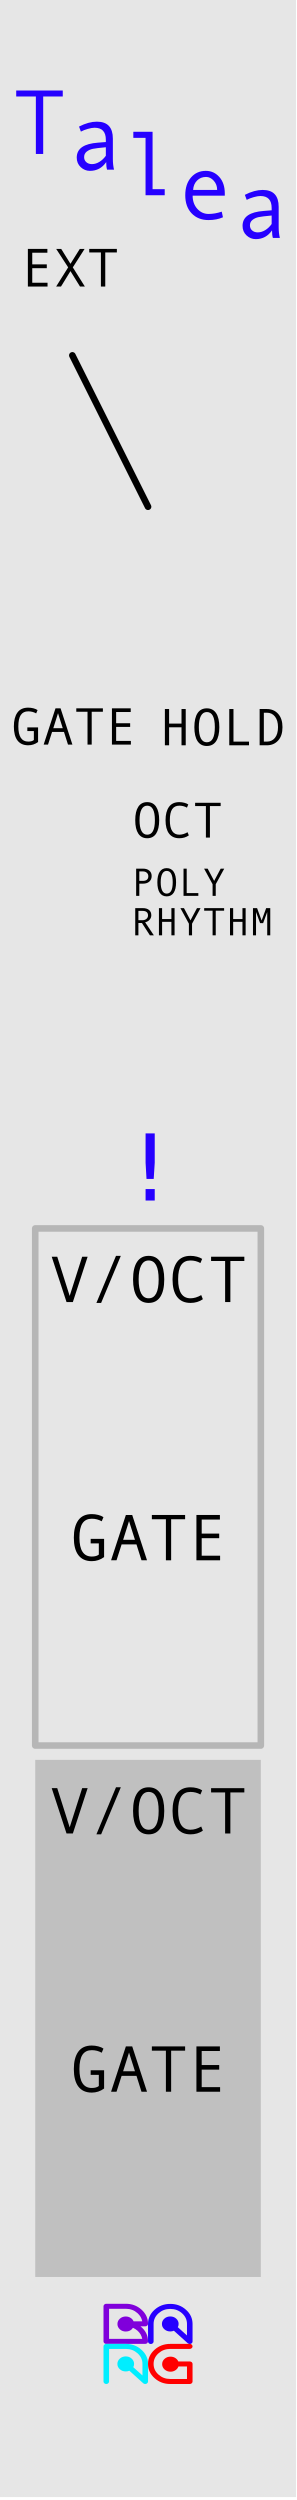
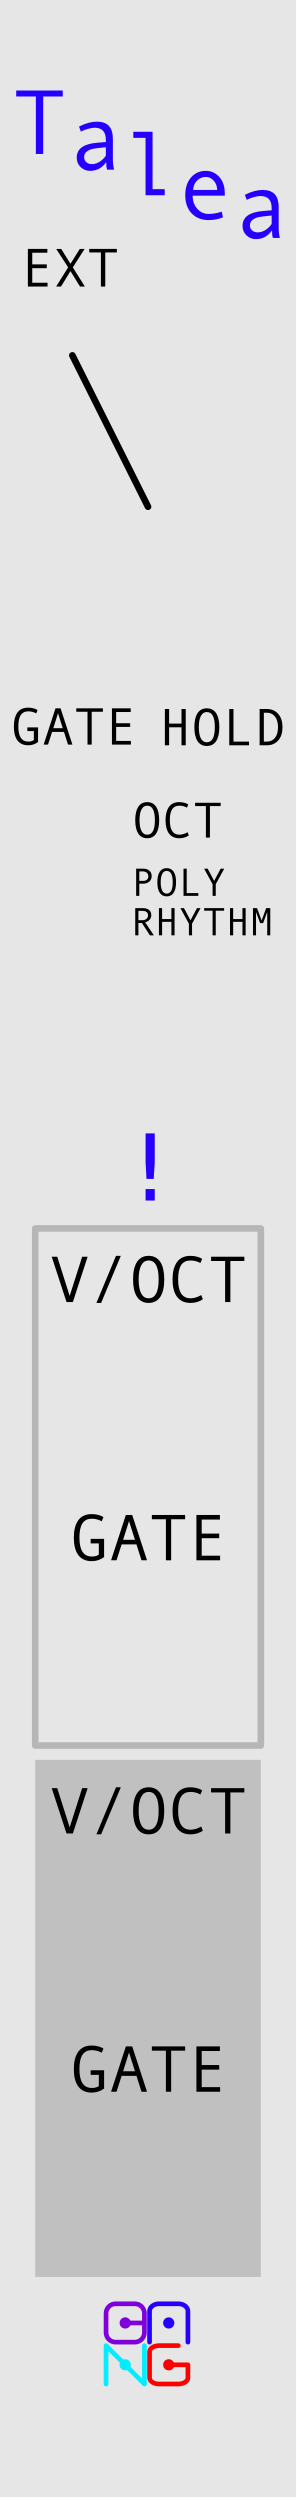
<svg xmlns="http://www.w3.org/2000/svg" width="100%" height="100%" viewBox="0 0 45 380" version="1.1" xml:space="preserve" style="fill-rule:evenodd;clip-rule:evenodd;stroke-linejoin:round;stroke-miterlimit:1.5;">
  <rect id="Talea" x="0" y="0" width="45" height="379.559" style="fill:none;" />
  <clipPath id="_clip1">
    <rect x="0" y="0" width="45" height="379.559" />
  </clipPath>
  <g clip-path="url(#_clip1)">
    <g id="Layer1">
      <rect id="background" x="0" y="0" width="45" height="379.559" style="fill:#e6e6e6;" />
      <rect x="5.355" y="267.498" width="34.291" height="78.602" style="fill:#282828;fill-opacity:0.2;" />
      <rect x="5.355" y="186.72" width="34.291" height="78.602" style="fill:none;stroke:#282828;stroke-opacity:0.25;stroke-width:1px;" />
      <g>
        <path d="M9.539,14.666l-2.974,-0l0,8.736l-1.114,0l0,-8.736l-2.987,-0l-0,-0.909l7.075,-0l0,0.909Z" style="fill:#2600ff;fill-rule:nonzero;" />
        <path d="M17.332,25.787l-1.06,-0c-0.086,-0.287 -0.129,-0.67 -0.129,-1.149c-0.607,0.889 -1.431,1.333 -2.475,1.333c-0.529,0 -0.995,-0.188 -1.398,-0.564c-0.403,-0.376 -0.605,-0.86 -0.605,-1.452c0,-0.351 0.071,-0.661 0.212,-0.93c0.141,-0.269 0.349,-0.496 0.622,-0.68c0.273,-0.185 0.606,-0.331 0.998,-0.438c0.392,-0.107 0.857,-0.181 1.395,-0.222l1.196,-0.095l-0,-0.342c-0,-1.222 -0.57,-1.832 -1.709,-1.832c-0.269,-0 -0.61,0.058 -1.022,0.174c-0.413,0.116 -0.767,0.254 -1.063,0.414l-0.28,-0.766c0.97,-0.497 1.873,-0.745 2.707,-0.745c1.622,-0 2.433,0.859 2.433,2.577l0,3.062c0,0.62 0.06,1.172 0.178,1.655Zm-1.244,-2.113l-0,-1.292c-0.962,0.087 -1.621,0.168 -1.979,0.243c-0.358,0.075 -0.668,0.215 -0.93,0.421c-0.262,0.205 -0.393,0.483 -0.393,0.834c0,0.319 0.112,0.576 0.335,0.772c0.223,0.196 0.508,0.294 0.855,0.294c0.378,-0 0.754,-0.113 1.128,-0.338c0.373,-0.226 0.701,-0.537 0.984,-0.934Z" style="fill:#2600ff;fill-rule:nonzero;" />
        <path d="M25.036,29.676l-2.912,0l0,-8.722l-1.859,-0l-0,-0.923l2.925,-0l0,8.723l1.846,-0l0,0.922Z" style="fill:#2600ff;fill-rule:nonzero;" />
-         <path d="M34.169,29.738l-4.888,-0c0,0.807 0.234,1.472 0.701,1.996c0.467,0.524 1.04,0.786 1.719,0.786c0.647,0 1.315,-0.116 2.003,-0.348l0.185,0.854c-0.629,0.283 -1.363,0.424 -2.201,0.424c-1.058,-0 -1.91,-0.34 -2.557,-1.019c-0.647,-0.679 -0.971,-1.595 -0.971,-2.748c0,-1.13 0.291,-2.031 0.872,-2.703c0.581,-0.673 1.332,-1.009 2.252,-1.009c0.82,0 1.506,0.313 2.058,0.937c0.551,0.624 0.827,1.456 0.827,2.495l-0,0.335Zm-1.162,-0.868c-0,-0.556 -0.173,-1.024 -0.52,-1.405c-0.346,-0.381 -0.733,-0.571 -1.162,-0.571c-0.551,0 -1.008,0.182 -1.37,0.547c-0.363,0.365 -0.564,0.841 -0.605,1.429l3.657,-0Z" style="fill:#2600ff;fill-rule:nonzero;" />
+         <path d="M34.169,29.738l-4.888,-0c0,0.807 0.234,1.472 0.701,1.996c0.467,0.524 1.04,0.786 1.719,0.786c0.647,0 1.315,-0.116 2.003,-0.348l0.185,0.854c-0.629,0.283 -1.363,0.424 -2.202,0.424c-1.057,-0 -1.909,-0.34 -2.556,-1.019c-0.647,-0.679 -0.971,-1.595 -0.971,-2.748c0,-1.13 0.291,-2.031 0.872,-2.703c0.581,-0.673 1.332,-1.009 2.252,-1.009c0.82,0 1.506,0.313 2.058,0.937c0.551,0.624 0.827,1.456 0.827,2.495l-0,0.335Zm-1.162,-0.868c-0,-0.556 -0.173,-1.024 -0.52,-1.405c-0.346,-0.381 -0.733,-0.571 -1.162,-0.571c-0.551,0 -1.008,0.182 -1.37,0.547c-0.363,0.365 -0.564,0.841 -0.605,1.429l3.657,-0Z" style="fill:#2600ff;fill-rule:nonzero;" />
        <path d="M42.536,36.164l-1.059,-0c-0.087,-0.287 -0.13,-0.67 -0.13,-1.149c-0.606,0.889 -1.431,1.333 -2.475,1.333c-0.529,0 -0.995,-0.188 -1.398,-0.564c-0.403,-0.376 -0.605,-0.86 -0.605,-1.452c0,-0.351 0.071,-0.661 0.212,-0.93c0.141,-0.269 0.349,-0.496 0.622,-0.68c0.274,-0.185 0.606,-0.331 0.998,-0.438c0.392,-0.107 0.857,-0.181 1.395,-0.222l1.196,-0.096l-0,-0.341c-0,-1.222 -0.57,-1.832 -1.709,-1.832c-0.269,-0 -0.61,0.058 -1.022,0.174c-0.412,0.116 -0.767,0.254 -1.063,0.414l-0.28,-0.766c0.97,-0.497 1.873,-0.745 2.707,-0.745c1.622,-0 2.433,0.859 2.433,2.577l0,3.062c0,0.62 0.06,1.172 0.178,1.655Zm-1.244,-2.113l-0,-1.292c-0.962,0.087 -1.621,0.168 -1.979,0.243c-0.358,0.075 -0.668,0.215 -0.93,0.421c-0.262,0.205 -0.393,0.483 -0.393,0.834c0,0.319 0.112,0.576 0.335,0.772c0.224,0.196 0.508,0.294 0.855,0.294c0.378,-0 0.754,-0.113 1.128,-0.338c0.373,-0.226 0.701,-0.537 0.984,-0.934Z" style="fill:#2600ff;fill-rule:nonzero;" />
      </g>
      <text x="18.597px" y="182.476px" style="font-family:'AndaleMono', 'Andale Mono', monospace;font-size:14px;fill:#2600ff;">!</text>
      <g>
-         <path d="M28.23,113.284l-0.64,0l-0,-2.734l-1.887,-0l0,2.734l-0.64,0l-0,-5.512l0.64,0l0,2.215l1.887,0l-0,-2.215l0.64,0l0,5.512Z" style="fill-rule:nonzero;" />
-         <path d="M31.438,107.667c0.617,-0 1.087,0.244 1.412,0.732c0.324,0.489 0.486,1.199 0.486,2.131c-0,0.927 -0.162,1.636 -0.484,2.125c-0.323,0.49 -0.795,0.735 -1.414,0.735c-0.615,-0 -1.084,-0.244 -1.409,-0.733c-0.324,-0.488 -0.486,-1.197 -0.486,-2.127c-0,-0.929 0.161,-1.639 0.484,-2.129c0.323,-0.489 0.793,-0.734 1.411,-0.734Zm-0,5.16c0.812,0 1.218,-0.765 1.218,-2.297c0,-1.534 -0.406,-2.301 -1.218,-2.301c-0.396,0 -0.698,0.199 -0.905,0.596c-0.207,0.397 -0.31,0.966 -0.31,1.705c-0,0.748 0.103,1.317 0.308,1.709c0.206,0.392 0.508,0.588 0.907,0.588Z" style="fill-rule:nonzero;" />
+         <path d="M28.23,113.284l-0.64,0l-0,-2.734l-1.887,-0l0,2.734l-0.641,0l0,-5.512l0.641,0l0,2.215l1.887,0l-0,-2.215l0.64,0l0,5.512Z" style="fill-rule:nonzero;" />
+         <path d="M31.437,107.667c0.618,-0 1.088,0.244 1.413,0.732c0.324,0.489 0.486,1.199 0.486,2.131c-0,0.927 -0.162,1.636 -0.484,2.125c-0.323,0.49 -0.795,0.735 -1.415,0.735c-0.614,-0 -1.083,-0.244 -1.408,-0.733c-0.324,-0.488 -0.486,-1.197 -0.486,-2.127c-0,-0.929 0.161,-1.639 0.484,-2.129c0.323,-0.489 0.793,-0.734 1.41,-0.734Zm0,5.16c0.813,0 1.219,-0.765 1.219,-2.297c0,-1.534 -0.406,-2.301 -1.219,-2.301c-0.395,0 -0.697,0.199 -0.904,0.596c-0.207,0.397 -0.31,0.966 -0.31,1.705c-0,0.748 0.103,1.317 0.308,1.709c0.206,0.392 0.508,0.588 0.906,0.588Z" style="fill-rule:nonzero;" />
        <path d="M37.848,113.284l-3,0l-0,-5.512l0.64,0l0,4.954l2.36,-0l-0,0.558Z" style="fill-rule:nonzero;" />
        <path d="M39.465,107.772l1.086,0c0.721,0 1.299,0.246 1.734,0.737c0.435,0.491 0.652,1.165 0.652,2.021c0,0.875 -0.22,1.553 -0.662,2.033c-0.441,0.481 -1.007,0.721 -1.697,0.721l-1.113,0l-0,-5.512Zm0.64,4.954l0.454,-0c0.523,-0 0.937,-0.194 1.242,-0.582c0.304,-0.388 0.457,-0.926 0.457,-1.614c-0,-0.682 -0.153,-1.219 -0.459,-1.611c-0.306,-0.392 -0.72,-0.588 -1.24,-0.588l-0.454,0l0,4.395Z" style="fill-rule:nonzero;" />
      </g>
      <g>
        <path d="M20.695,132.036l1.049,-0c0.396,-0 0.714,0.099 0.952,0.299c0.238,0.199 0.357,0.473 0.357,0.823c0,0.351 -0.118,0.632 -0.356,0.842c-0.237,0.21 -0.548,0.315 -0.933,0.315l-0.589,0l0,1.854l-0.48,0l-0,-4.133Zm0.48,1.86l0.522,0c0.564,0 0.847,-0.236 0.847,-0.709c-0,-0.219 -0.077,-0.395 -0.23,-0.53c-0.154,-0.135 -0.352,-0.202 -0.594,-0.202l-0.545,-0l0,1.441Z" style="fill-rule:nonzero;" />
        <path d="M25.338,131.957c0.463,-0 0.816,0.183 1.06,0.549c0.243,0.366 0.364,0.899 0.364,1.598c0,0.695 -0.121,1.227 -0.363,1.594c-0.242,0.367 -0.596,0.551 -1.061,0.551c-0.46,-0 -0.813,-0.184 -1.056,-0.55c-0.243,-0.366 -0.364,-0.898 -0.364,-1.595c-0,-0.697 0.121,-1.229 0.363,-1.597c0.242,-0.367 0.595,-0.55 1.057,-0.55Zm0,3.87c0.61,-0 0.915,-0.574 0.915,-1.723c-0,-1.15 -0.305,-1.726 -0.915,-1.726c-0.296,0 -0.522,0.149 -0.678,0.447c-0.155,0.298 -0.233,0.724 -0.233,1.279c0,0.561 0.077,0.988 0.232,1.282c0.154,0.294 0.381,0.441 0.679,0.441Z" style="fill-rule:nonzero;" />
        <path d="M30.146,136.169l-2.25,0l0,-4.133l0.481,-0l-0,3.715l1.769,-0l0,0.418Z" style="fill-rule:nonzero;" />
        <path d="M34.084,132.036l-1.292,2.364l-0,1.769l-0.478,0l0,-1.769l-1.292,-2.364l0.542,-0l0.987,1.86l0.991,-1.86l0.542,-0Z" style="fill-rule:nonzero;" />
        <path d="M23.384,142.169l-0.6,0l-1.213,-1.877l-0.533,-0l-0,1.877l-0.481,0l0,-4.133l1.169,-0c0.393,-0 0.703,0.095 0.93,0.285c0.228,0.191 0.342,0.456 0.342,0.796c-0,0.252 -0.083,0.476 -0.249,0.672c-0.166,0.196 -0.395,0.33 -0.686,0.4l1.321,1.98Zm-2.346,-2.296l0.606,-0c0.254,-0 0.46,-0.069 0.618,-0.207c0.159,-0.138 0.238,-0.311 0.238,-0.52c-0,-0.461 -0.282,-0.691 -0.844,-0.691l-0.618,-0l-0,1.418Z" style="fill-rule:nonzero;" />
        <path d="M26.534,142.169l-0.481,0l0,-2.05l-1.415,-0l0,2.05l-0.48,0l-0,-4.133l0.48,-0l0,1.661l1.415,-0l0,-1.661l0.481,-0l-0,4.133Z" style="fill-rule:nonzero;" />
        <path d="M30.483,138.036l-1.292,2.364l0,1.769l-0.478,0l0,-1.769l-1.292,-2.364l0.542,-0l0.988,1.86l0.99,-1.86l0.542,-0Z" style="fill-rule:nonzero;" />
        <path d="M34.066,138.425l-1.274,0l-0,3.744l-0.478,0l0,-3.744l-1.28,0l-0,-0.389l3.032,-0l0,0.389Z" style="fill-rule:nonzero;" />
        <path d="M37.336,142.169l-0.481,0l0,-2.05l-1.415,-0l0,2.05l-0.48,0l-0,-4.133l0.48,-0l0,1.661l1.415,-0l0,-1.661l0.481,-0l-0,4.133Z" style="fill-rule:nonzero;" />
        <path d="M41.08,142.169l-0.463,0l-0,-3.544l-0.624,1.696l-0.454,-0l-0.624,-1.696l-0,3.544l-0.463,0l-0,-4.133l0.624,-0l0.691,1.883l0.689,-1.883l0.624,-0l-0,4.133Z" style="fill-rule:nonzero;" />
      </g>
      <g>
        <path d="M13.32,271.801l-2.246,6.89l-0.962,-0l-2.251,-6.89l0.84,-0l1.89,5.962l1.899,-5.962l0.83,-0Z" style="fill-rule:nonzero;" />
        <path d="M18.364,271.669l-2.993,7.153l-0.718,0l2.979,-7.153l0.732,0Z" style="fill-rule:nonzero;" />
        <path d="M22.593,271.669c0.771,0 1.36,0.305 1.765,0.916c0.405,0.61 0.608,1.498 0.608,2.663c-0,1.159 -0.202,2.044 -0.606,2.656c-0.403,0.612 -0.992,0.918 -1.767,0.918c-0.768,0 -1.355,-0.305 -1.76,-0.915c-0.406,-0.61 -0.608,-1.497 -0.608,-2.659c-0,-1.162 0.201,-2.049 0.605,-2.661c0.404,-0.612 0.991,-0.918 1.763,-0.918Zm-0,6.45c1.015,0 1.523,-0.957 1.523,-2.871c0,-1.917 -0.508,-2.876 -1.523,-2.876c-0.495,0 -0.872,0.248 -1.131,0.745c-0.258,0.496 -0.388,1.207 -0.388,2.131c0,0.934 0.129,1.647 0.386,2.136c0.257,0.49 0.635,0.735 1.133,0.735Z" style="fill-rule:nonzero;" />
        <path d="M30.835,278.261c-0.54,0.374 -1.167,0.561 -1.88,0.561c-0.892,0 -1.57,-0.306 -2.034,-0.918c-0.463,-0.612 -0.695,-1.497 -0.695,-2.656c-0,-1.12 0.224,-1.996 0.673,-2.629c0.45,-0.633 1.135,-0.95 2.056,-0.95c0.332,0 0.661,0.042 0.986,0.127c0.326,0.085 0.588,0.197 0.787,0.337l-0.264,0.63c-0.459,-0.261 -0.962,-0.391 -1.509,-0.391c-0.635,0 -1.107,0.231 -1.416,0.691c-0.309,0.461 -0.464,1.189 -0.464,2.185c0,1.914 0.627,2.871 1.88,2.871c0.531,0 1.074,-0.162 1.631,-0.488l0.249,0.63Z" style="fill-rule:nonzero;" />
        <path d="M37.139,272.45l-2.124,0l-0,6.241l-0.796,-0l-0,-6.241l-2.134,0l-0,-0.649l5.054,-0l-0,0.649Z" style="fill-rule:nonzero;" />
      </g>
      <g>
        <path d="M13.32,191.022l-2.246,6.89l-0.962,-0l-2.251,-6.89l0.84,0l1.89,5.962l1.899,-5.962l0.83,0Z" style="fill-rule:nonzero;" />
        <path d="M18.364,190.89l-2.993,7.154l-0.718,-0l2.979,-7.154l0.732,0Z" style="fill-rule:nonzero;" />
        <path d="M22.593,190.89c0.771,0 1.36,0.306 1.765,0.916c0.405,0.61 0.608,1.498 0.608,2.664c-0,1.158 -0.202,2.044 -0.606,2.656c-0.403,0.612 -0.992,0.918 -1.767,0.918c-0.768,-0 -1.355,-0.305 -1.76,-0.916c-0.406,-0.61 -0.608,-1.496 -0.608,-2.658c-0,-1.163 0.201,-2.05 0.605,-2.662c0.404,-0.612 0.991,-0.918 1.763,-0.918Zm-0,6.451c1.015,-0 1.523,-0.957 1.523,-2.871c0,-1.918 -0.508,-2.876 -1.523,-2.876c-0.495,-0 -0.872,0.248 -1.131,0.744c-0.258,0.497 -0.388,1.207 -0.388,2.132c0,0.934 0.129,1.646 0.386,2.136c0.257,0.49 0.635,0.735 1.133,0.735Z" style="fill-rule:nonzero;" />
        <path d="M30.835,197.482c-0.54,0.375 -1.167,0.562 -1.88,0.562c-0.892,-0 -1.57,-0.306 -2.034,-0.918c-0.463,-0.612 -0.695,-1.498 -0.695,-2.656c-0,-1.12 0.224,-1.997 0.673,-2.63c0.45,-0.633 1.135,-0.95 2.056,-0.95c0.332,0 0.661,0.043 0.986,0.127c0.326,0.085 0.588,0.197 0.787,0.337l-0.264,0.63c-0.459,-0.26 -0.962,-0.39 -1.509,-0.39c-0.635,-0 -1.107,0.23 -1.416,0.691c-0.309,0.46 -0.464,1.188 -0.464,2.185c0,1.914 0.627,2.871 1.88,2.871c0.531,-0 1.074,-0.163 1.631,-0.489l0.249,0.63Z" style="fill-rule:nonzero;" />
        <path d="M37.139,191.672l-2.124,-0l-0,6.24l-0.796,-0l-0,-6.24l-2.134,-0l-0,-0.65l5.054,0l-0,0.65Z" style="fill-rule:nonzero;" />
      </g>
      <g>
        <path d="M15.823,317.455c-0.563,0.414 -1.187,0.62 -1.87,0.62c-0.896,0 -1.574,-0.303 -2.036,-0.91c-0.463,-0.607 -0.694,-1.495 -0.694,-2.664c0,-1.129 0.224,-2.008 0.672,-2.637c0.447,-0.628 1.133,-0.942 2.058,-0.942c0.332,0 0.66,0.042 0.986,0.127c0.325,0.085 0.588,0.197 0.786,0.337l-0.264,0.63c-0.459,-0.261 -0.961,-0.391 -1.508,-0.391c-0.632,0 -1.103,0.231 -1.414,0.693c-0.311,0.463 -0.466,1.19 -0.466,2.183c-0,1.914 0.626,2.871 1.88,2.871c0.472,0 0.828,-0.099 1.069,-0.298l-0,-1.699l-1.24,0l-0,-0.693l2.041,-0l-0,2.773Z" style="fill-rule:nonzero;" />
        <path d="M22.346,317.943l-0.84,0l-0.761,-2.412l-2.261,0l-0.772,2.412l-0.83,0l2.251,-6.889l0.962,-0l2.251,6.889Zm-1.831,-3.11l-0.903,-2.851l-0.899,2.851l1.802,0Z" style="fill-rule:nonzero;" />
        <path d="M28.137,311.703l-2.124,0l0,6.24l-0.796,0l0,-6.24l-2.134,0l0,-0.649l5.054,-0l0,0.649Z" style="fill-rule:nonzero;" />
        <path d="M33.455,317.943l-3.599,0l-0,-6.889l3.569,-0l0,0.698l-2.768,0l-0,2.134l2.661,-0l-0,0.698l-2.661,0l-0,2.661l2.798,0l-0,0.698Z" style="fill-rule:nonzero;" />
      </g>
      <g>
        <path d="M15.823,236.677c-0.563,0.413 -1.187,0.62 -1.87,0.62c-0.896,-0 -1.574,-0.304 -2.036,-0.911c-0.463,-0.607 -0.694,-1.495 -0.694,-2.664c0,-1.129 0.224,-2.008 0.672,-2.636c0.447,-0.629 1.133,-0.943 2.058,-0.943c0.332,0 0.66,0.043 0.986,0.127c0.325,0.085 0.588,0.197 0.786,0.337l-0.264,0.63c-0.459,-0.26 -0.961,-0.391 -1.508,-0.391c-0.632,0 -1.103,0.232 -1.414,0.694c-0.311,0.462 -0.466,1.19 -0.466,2.182c-0,1.915 0.626,2.872 1.88,2.872c0.472,-0 0.828,-0.1 1.069,-0.298l-0,-1.7l-1.24,0l-0,-0.693l2.041,0l-0,2.774Z" style="fill-rule:nonzero;" />
        <path d="M22.346,237.165l-0.84,-0l-0.761,-2.412l-2.261,-0l-0.772,2.412l-0.83,-0l2.251,-6.89l0.962,0l2.251,6.89Zm-1.831,-3.111l-0.903,-2.851l-0.899,2.851l1.802,0Z" style="fill-rule:nonzero;" />
        <path d="M28.137,230.925l-2.124,-0l0,6.24l-0.796,-0l0,-6.24l-2.134,-0l0,-0.65l5.054,0l0,0.65Z" style="fill-rule:nonzero;" />
        <path d="M33.455,237.165l-3.599,-0l-0,-6.89l3.569,0l0,0.698l-2.768,0l-0,2.134l2.661,0l-0,0.698l-2.661,0l-0,2.662l2.798,-0l-0,0.698Z" style="fill-rule:nonzero;" />
      </g>
-       <g id="Logo">
-         <path d="M21.356,353.606l0.718,0c0.117,0 0.217,-0.037 0.301,-0.113c0.083,-0.075 0.125,-0.165 0.125,-0.271c-0,-0.841 -0.331,-1.56 -0.992,-2.155c-0.661,-0.596 -1.458,-0.894 -2.392,-0.894l-2.958,0c-0.117,0 -0.218,0.038 -0.301,0.113c-0.084,0.075 -0.125,0.166 -0.125,0.271l-0,5.336c-0,0.101 0.041,0.19 0.125,0.265c0.083,0.075 0.184,0.113 0.301,0.113l5.916,-0c0.117,-0 0.217,-0.038 0.301,-0.113c0.083,-0.075 0.125,-0.164 0.125,-0.265c-0,-0.915 -0.381,-1.677 -1.144,-2.287Zm-0.447,-2c0.384,0.346 0.621,0.756 0.711,1.232l-1.32,-0c-0.09,-0.216 -0.243,-0.391 -0.46,-0.528c-0.217,-0.136 -0.458,-0.204 -0.724,-0.204c-0.352,0 -0.651,0.112 -0.897,0.336c-0.246,0.223 -0.369,0.491 -0.369,0.804c0,0.318 0.123,0.588 0.369,0.811c0.246,0.224 0.545,0.336 0.897,0.336c0.483,-0 0.848,-0.189 1.096,-0.567c0.257,0.114 0.49,0.262 0.697,0.445c0.384,0.345 0.621,0.758 0.711,1.238l-5.042,-0l-0,-4.574l2.538,0c0.699,0 1.297,0.224 1.793,0.671Z" style="fill:#8000db;fill-rule:nonzero;" />
-         <path d="M28.273,351.088c-0.658,-0.598 -1.455,-0.896 -2.389,-0.896c-0.934,-0 -1.731,0.297 -2.392,0.893c-0.661,0.595 -0.992,1.314 -0.992,2.155l0,2.671c0,0.102 0.042,0.19 0.125,0.265c0.084,0.076 0.182,0.113 0.295,0.113c0.117,0 0.217,-0.037 0.301,-0.113c0.083,-0.075 0.125,-0.163 0.125,-0.265l0,-2.671c0,-0.63 0.248,-1.168 0.745,-1.616c0.496,-0.447 1.094,-0.67 1.793,-0.67c0.7,-0 1.297,0.223 1.794,0.67c0.496,0.448 0.744,0.986 0.744,1.616l0,1.75l-1.394,-1.256c0.081,-0.154 0.122,-0.319 0.122,-0.494c-0,-0.317 -0.123,-0.586 -0.369,-0.808c-0.246,-0.221 -0.545,-0.332 -0.897,-0.332c-0.352,0 -0.652,0.111 -0.9,0.332c-0.248,0.222 -0.372,0.491 -0.372,0.808c-0,0.317 0.124,0.587 0.372,0.808c0.248,0.222 0.548,0.333 0.9,0.333c0.194,-0 0.377,-0.037 0.548,-0.11l2.112,1.908c0.086,0.074 0.185,0.11 0.298,0.11c0.117,0 0.218,-0.037 0.301,-0.113c0.084,-0.075 0.125,-0.163 0.125,-0.265l0,-2.671c0,-0.841 -0.331,-1.559 -0.995,-2.152Z" style="fill:#2600ff;fill-rule:nonzero;" />
-         <path d="M21.505,357.167c-0.659,-0.597 -1.455,-0.896 -2.389,-0.896l-2.965,-0c-0.113,-0 -0.211,0.037 -0.294,0.113c-0.084,0.075 -0.125,0.165 -0.125,0.271l-0,5.329c-0,0.106 0.041,0.197 0.125,0.272c0.083,0.075 0.181,0.113 0.294,0.113c0.118,-0 0.218,-0.038 0.301,-0.113c0.084,-0.075 0.126,-0.166 0.126,-0.272l-0,-4.951l2.538,0c0.699,0 1.297,0.224 1.793,0.671c0.497,0.447 0.745,0.986 0.745,1.616l-0,1.75l-1.394,-1.256c0.081,-0.155 0.121,-0.32 0.121,-0.494c0,-0.317 -0.122,-0.588 -0.368,-0.811c-0.246,-0.224 -0.545,-0.336 -0.897,-0.336c-0.352,0 -0.652,0.112 -0.9,0.336c-0.249,0.223 -0.373,0.494 -0.373,0.811c0,0.317 0.124,0.586 0.373,0.808c0.248,0.221 0.548,0.332 0.9,0.332c0.194,-0 0.377,-0.037 0.548,-0.11l2.112,1.909c0.086,0.073 0.185,0.11 0.298,0.11c0.117,-0 0.217,-0.038 0.301,-0.113c0.083,-0.075 0.125,-0.166 0.125,-0.272l-0,-2.664c-0,-0.842 -0.332,-1.559 -0.995,-2.153Z" style="fill:#0ef;fill-rule:nonzero;" />
-         <path d="M28.842,358.942l-1.739,-0c-0.095,-0.22 -0.25,-0.397 -0.464,-0.531c-0.214,-0.134 -0.455,-0.201 -0.721,-0.201c-0.352,-0 -0.652,0.111 -0.9,0.332c-0.248,0.222 -0.372,0.491 -0.372,0.808c-0,0.317 0.124,0.588 0.372,0.811c0.248,0.224 0.548,0.336 0.9,0.336c0.28,-0 0.53,-0.075 0.751,-0.223c0.221,-0.148 0.373,-0.34 0.454,-0.576l1.299,-0l0,1.908l-2.538,0c-0.699,0 -1.297,-0.223 -1.793,-0.67c-0.497,-0.448 -0.745,-0.986 -0.745,-1.616c0,-0.63 0.248,-1.169 0.745,-1.616c0.496,-0.447 1.094,-0.671 1.793,-0.671l2.958,0c0.117,0 0.218,-0.038 0.301,-0.113c0.084,-0.075 0.125,-0.163 0.125,-0.265c0,-0.106 -0.041,-0.196 -0.125,-0.271c-0.083,-0.076 -0.184,-0.113 -0.301,-0.113l-2.958,-0c-0.934,-0 -1.731,0.298 -2.392,0.893c-0.661,0.596 -0.992,1.314 -0.992,2.156c0,0.841 0.331,1.56 0.992,2.155c0.661,0.596 1.458,0.894 2.392,0.894l2.958,-0c0.117,-0 0.218,-0.038 0.301,-0.113c0.084,-0.075 0.125,-0.166 0.125,-0.272l0,-2.664c0,-0.106 -0.041,-0.195 -0.125,-0.269c-0.083,-0.073 -0.184,-0.109 -0.301,-0.109Z" style="fill:#f00;fill-rule:nonzero;" />
-       </g>
      <g>
        <path d="M7.226,43.556l-2.989,-0l0,-5.723l2.965,0l-0,0.58l-2.3,-0l0,1.772l2.211,0l-0,0.58l-2.211,0l0,2.211l2.324,-0l0,0.58Z" style="fill-rule:nonzero;" />
        <path d="M12.9,43.556l-0.738,-0l-1.452,-2.345l-1.44,2.345l-0.738,-0l1.829,-2.916l-1.821,-2.807l0.763,0l1.407,2.267l1.42,-2.267l0.73,0l-1.793,2.807l1.833,2.916Z" style="fill-rule:nonzero;" />
        <path d="M17.763,38.372l-1.764,0l-0,5.184l-0.661,-0l-0,-5.184l-1.773,0l0,-0.539l4.198,0l-0,0.539Z" style="fill-rule:nonzero;" />
      </g>
      <path d="M22.5,77.02l-11.5,-23" style="fill:none;stroke:#000;stroke-width:1.01px;stroke-linecap:round;" />
      <g>
        <path d="M5.787,112.788c-0.45,0.331 -0.949,0.496 -1.496,0.496c-0.716,0 -1.259,-0.243 -1.629,-0.728c-0.37,-0.486 -0.555,-1.196 -0.555,-2.131c0,-0.904 0.179,-1.607 0.538,-2.11c0.358,-0.502 0.906,-0.753 1.646,-0.753c0.266,-0 0.529,0.033 0.789,0.101c0.26,0.068 0.47,0.158 0.629,0.27l-0.211,0.504c-0.367,-0.209 -0.769,-0.313 -1.207,-0.313c-0.505,0 -0.882,0.185 -1.131,0.555c-0.249,0.37 -0.373,0.952 -0.373,1.746c0,1.531 0.501,2.297 1.504,2.297c0.378,-0 0.663,-0.08 0.855,-0.239l0,-1.359l-0.992,0l0,-0.555l1.633,0l0,2.219Z" style="fill-rule:nonzero;" />
        <path d="M11.006,113.179l-0.672,-0l-0.609,-1.93l-1.809,0l-0.617,1.93l-0.664,-0l1.801,-5.512l0.769,-0l1.801,5.512Zm-1.465,-2.489l-0.723,-2.281l-0.718,2.281l1.441,0Z" style="fill-rule:nonzero;" />
        <path d="M15.639,108.187l-1.7,-0l0,4.992l-0.636,-0l-0,-4.992l-1.707,-0l-0,-0.52l4.043,-0l-0,0.52Z" style="fill-rule:nonzero;" />
        <path d="M19.893,113.179l-2.879,-0l-0,-5.512l2.855,-0l0,0.559l-2.215,-0l0,1.707l2.129,-0l0,0.558l-2.129,0l0,2.129l2.239,0l-0,0.559Z" style="fill-rule:nonzero;" />
      </g>
      <g>
        <path d="M22.375,121.923c0.592,-0 1.043,0.234 1.354,0.703c0.311,0.468 0.467,1.149 0.467,2.044c-0,0.889 -0.155,1.569 -0.465,2.038c-0.31,0.47 -0.762,0.705 -1.356,0.705c-0.59,-0 -1.04,-0.235 -1.351,-0.703c-0.311,-0.468 -0.467,-1.148 -0.467,-2.04c0,-0.892 0.155,-1.573 0.465,-2.043c0.31,-0.469 0.761,-0.704 1.353,-0.704Zm-0,4.95c0.779,0 1.169,-0.734 1.169,-2.203c-0,-1.472 -0.39,-2.207 -1.169,-2.207c-0.38,-0 -0.669,0.19 -0.868,0.571c-0.198,0.381 -0.298,0.926 -0.298,1.636c0,0.717 0.099,1.263 0.296,1.639c0.198,0.376 0.487,0.564 0.87,0.564Z" style="fill-rule:nonzero;" />
        <path d="M28.7,126.982c-0.415,0.287 -0.896,0.431 -1.443,0.431c-0.684,-0 -1.204,-0.235 -1.56,-0.705c-0.356,-0.469 -0.534,-1.149 -0.534,-2.038c-0,-0.86 0.172,-1.532 0.517,-2.018c0.344,-0.486 0.87,-0.729 1.577,-0.729c0.255,-0 0.507,0.032 0.757,0.097c0.25,0.065 0.451,0.152 0.604,0.259l-0.203,0.483c-0.352,-0.2 -0.738,-0.299 -1.158,-0.299c-0.487,-0 -0.849,0.176 -1.086,0.53c-0.238,0.353 -0.356,0.912 -0.356,1.677c-0,1.469 0.481,2.203 1.442,2.203c0.408,0 0.825,-0.125 1.252,-0.375l0.191,0.484Z" style="fill-rule:nonzero;" />
        <path d="M33.538,122.523l-1.63,-0l-0,4.788l-0.611,0l-0,-4.788l-1.638,-0l0,-0.499l3.879,0l-0,0.499Z" style="fill-rule:nonzero;" />
      </g>
+       <g id="logo">
+         <g>
+           <circle cx="19.034" cy="353.09" r="0.854" style="fill:#8000db;" />
+           <path d="M19.034,353.09l2.916,0" style="fill:none;stroke:#8000db;stroke-width:0.71px;stroke-linejoin:miter;" />
+           <path d="M21.95,351.631c-0,-0.805 -0.654,-1.458 -1.458,-1.458l-2.916,0c-0.804,0 -1.457,0.653 -1.457,1.458l-0,2.919c-0,0.805 0.653,1.458 1.457,1.458l2.916,-0c0.804,-0 1.458,-0.653 1.458,-1.458l-0,-2.919Z" style="fill:none;stroke:#8000db;stroke-width:0.71px;stroke-miterlimit:3;" />
+         </g>
+         <g>
+           <circle cx="25.647" cy="359.451" r="0.854" style="fill:#f00;" />
+           <path d="M27.105,356.534l-2.916,-0c-0.804,-0 -1.457,0.421 -1.457,0.939l-0,3.956c-0,0.519 0.653,0.94 1.457,0.94l2.916,-0c0.805,-0 1.458,-0.421 1.458,-0.94l-0,-1.978l-2.916,0" style="fill:none;stroke:#f00;stroke-width:0.71px;stroke-linecap:round;stroke-miterlimit:3;" />
+         </g>
+         <g>
+           <circle cx="25.647" cy="353.09" r="0.854" style="fill:#2600ff;" />
+           <path d="M28.563,356.008l-0,-4.715c-0,-0.618 -0.653,-1.12 -1.458,-1.12l-2.916,0c-0.804,0 -1.457,0.502 -1.457,1.12l-0,4.715" style="fill:none;stroke:#2600ff;stroke-width:0.71px;stroke-linecap:round;stroke-miterlimit:3;" />
+         </g>
+         <g>
+           <circle cx="19.032" cy="359.451" r="0.854" style="fill:#0ef;" />
+           <path d="M16.115,362.369l0,-5.835l5.835,5.835l-0,-5.835" style="fill:none;stroke:#0ef;stroke-width:0.71px;stroke-linecap:round;" />
+         </g>
+       </g>
    </g>
  </g>
</svg>
